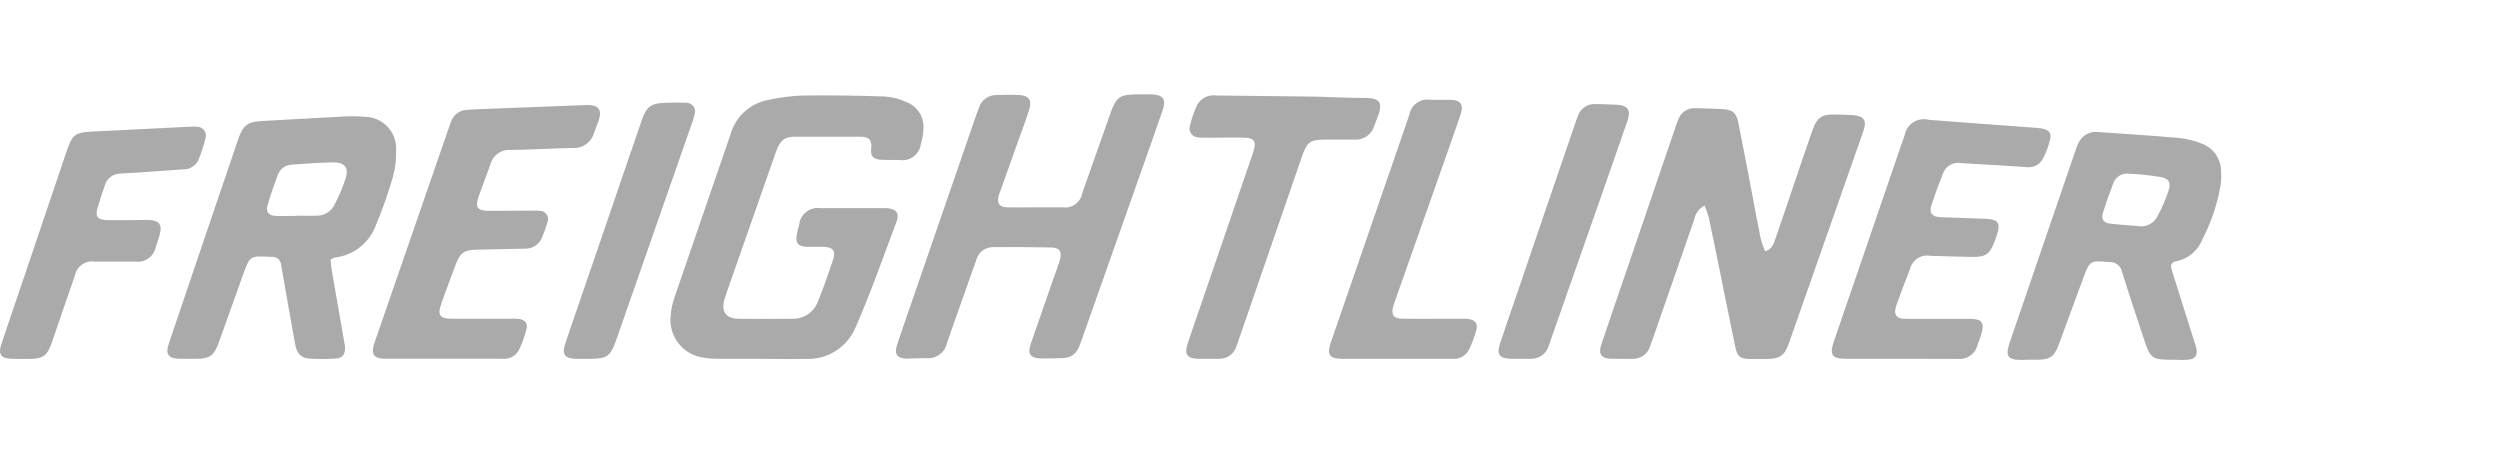
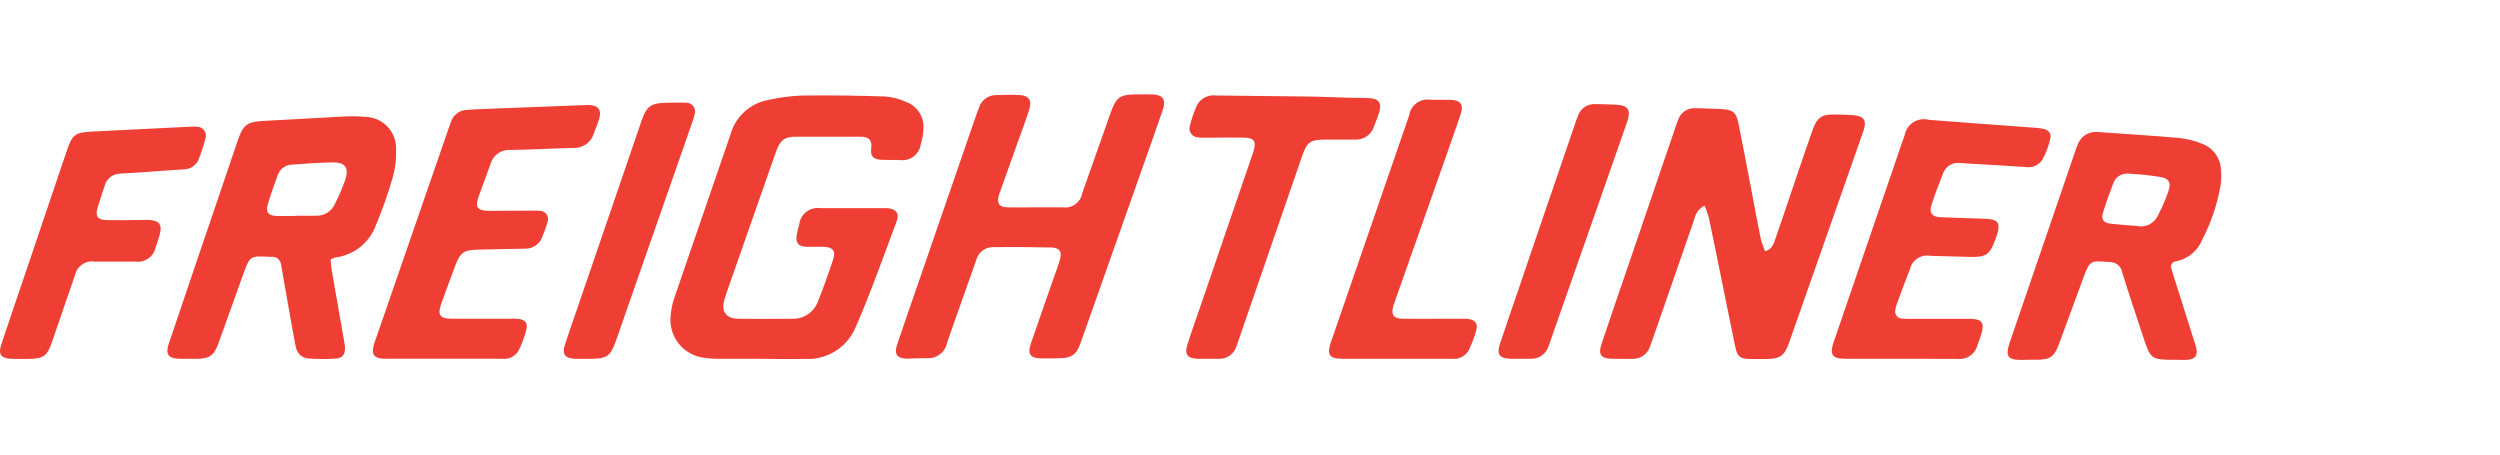
<svg xmlns="http://www.w3.org/2000/svg" width="110" height="20" viewBox="0 0 110 20">
  <g id="Truck_-_Freightliner" data-name="Truck - Freightliner" transform="translate(136 -9808)">
-     <rect id="Rectangle_63557" data-name="Rectangle 63557" width="110" height="20" transform="translate(-136 9808)" fill="#aaa" opacity="0" />
-     <path id="Union_692" data-name="Union 692" d="M88.833,11.675c-.467-.013-.58-.177-.446-.636.038-.13.084-.257.128-.385q1.4-4.075,2.791-8.149a2.273,2.273,0,0,1,.146-.378.839.839,0,0,1,.846-.48c1.185.088,2.372.155,3.555.261a3.7,3.7,0,0,1,1.043.258,1.276,1.276,0,0,1,.827,1.144,2.716,2.716,0,0,1-.022.717,8.305,8.305,0,0,1-.793,2.341,1.574,1.574,0,0,1-1.162.972.229.229,0,0,0-.2.329c.05.173.1.346.158.517l.842,2.666c.032.1.07.2.091.3.068.328-.047.493-.376.518-.194.015-.391,0-.587,0-1.014,0-1.05-.023-1.368-.991s-.638-1.911-.935-2.873a.53.53,0,0,0-.535-.434c-.881-.073-.881-.087-1.194.761-.349.945-.694,1.891-1.044,2.836-.213.577-.395.7-1,.7h-.416C89.067,11.679,88.95,11.678,88.833,11.675Zm4.148-7.759c-.164.418-.315.844-.449,1.273-.094.3.019.456.331.493.343.04.688.063,1.166.1a.814.814,0,0,0,.888-.4,7.621,7.621,0,0,0,.5-1.152c.123-.367.009-.544-.377-.606a12.339,12.339,0,0,0-1.432-.146h-.029A.638.638,0,0,0,92.981,3.916Zm-79.388,7.7c-.346-.024-.532-.227-.605-.624-.179-.976-.347-1.954-.52-2.932-.034-.193-.067-.385-.1-.577a.38.38,0,0,0-.407-.343l-.09,0C11,7.094,11,7.094,10.7,7.912c-.36,1-.717,2.011-1.08,3.015-.206.569-.4.7-1,.7-.241,0-.482,0-.723,0-.489-.013-.627-.2-.472-.659.4-1.183.8-2.363,1.2-3.545Q9.55,4.711,10.469,2c.23-.679.416-.805,1.149-.841C12.8,1.1,13.991,1.023,15.178.964a5.774,5.774,0,0,1,.856.016,1.388,1.388,0,0,1,1.393,1.474,3.8,3.8,0,0,1-.137,1.158,18.267,18.267,0,0,1-.745,2.122,2.186,2.186,0,0,1-1.819,1.439.811.811,0,0,0-.177.087c.013.146.015.279.037.409q.276,1.6.558,3.2a1.953,1.953,0,0,1,.037.268c.008.3-.115.464-.414.481-.2.011-.392.018-.588.018S13.788,11.629,13.594,11.616Zm1.044-8.631c-.6.009-1.2.057-1.8.1a.677.677,0,0,0-.616.456c-.164.435-.317.874-.447,1.32-.089.3.033.462.349.478.3.015.6,0,.9,0V5.332c.3,0,.6.006.9,0a.864.864,0,0,0,.8-.495A8.172,8.172,0,0,0,15.2,3.722c.159-.5-.015-.738-.537-.738ZM.48,11.626c-.433-.019-.566-.2-.427-.62.364-1.1.742-2.194,1.113-3.291q.89-2.628,1.778-5.257c.23-.68.365-.79,1.06-.826q2.164-.113,4.329-.216a2.022,2.022,0,0,1,.316,0,.392.392,0,0,1,.387.53,7.353,7.353,0,0,1-.293.9.715.715,0,0,1-.677.446q-1.08.078-2.161.151c-.21.014-.421.017-.631.036A.713.713,0,0,0,4.61,4c-.107.329-.224.655-.319.987-.109.379.006.53.418.538.5.01.993,0,1.49-.005.12,0,.242-.009.361,0,.453.024.588.21.466.648-.052.188-.113.374-.18.558a.789.789,0,0,1-.874.624c-.15,0-.3,0-.451,0H5.07c-.3,0-.6,0-.9,0a.773.773,0,0,0-.876.616c-.344.979-.673,1.963-1.013,2.944-.207.6-.388.72-1.03.722-.15,0-.3,0-.449,0C.692,11.632.586,11.631.48,11.626Zm32.938,0c-.633,0-1.264,0-1.9,0a3.4,3.4,0,0,1-.538-.045,1.68,1.68,0,0,1-1.471-1.853,3.155,3.155,0,0,1,.164-.792c.817-2.392,1.65-4.778,2.465-7.17A2.123,2.123,0,0,1,33.816.235,8.311,8.311,0,0,1,35.288.043c1.218-.015,2.437,0,3.655.043a2.751,2.751,0,0,1,.952.249,1.16,1.16,0,0,1,.734,1.187,2.586,2.586,0,0,1-.114.663.814.814,0,0,1-.953.692c-.256,0-.512.008-.768-.005-.364-.018-.506-.149-.461-.507.048-.379-.116-.512-.487-.51-.474,0-.949,0-1.423,0s-.949,0-1.423,0-.677.154-.852.65q-.99,2.809-1.97,5.622c-.1.3-.215.595-.305.9-.153.514.072.83.607.838.8.011,1.6.008,2.395,0a1.157,1.157,0,0,0,1.118-.772c.246-.6.455-1.211.662-1.824.131-.39,0-.556-.427-.571-.118,0-.235,0-.353,0-.139,0-.277,0-.415,0-.335-.019-.453-.166-.407-.5a3.687,3.687,0,0,1,.113-.483.819.819,0,0,1,.941-.716c.919,0,1.837,0,2.756,0,.06,0,.12,0,.181,0,.379.031.542.223.413.568-.592,1.577-1.151,3.17-1.826,4.711a2.27,2.27,0,0,1-2.18,1.355c-.267,0-.535.005-.8.005C34.238,11.631,33.828,11.628,33.418,11.628Zm37.46,0c-.427-.016-.56-.205-.421-.623.347-1.042.707-2.079,1.062-3.117q1.1-3.223,2.2-6.446a2.879,2.879,0,0,1,.14-.38A.738.738,0,0,1,74.572.6c.407.011.813.017,1.218.041.456.028.609.156.7.612.21,1.047.407,2.1.608,3.144.125.65.24,1.3.374,1.949a4.384,4.384,0,0,0,.193.554c.323-.11.383-.351.458-.57.291-.838.572-1.68.858-2.52.252-.74.5-1.48.76-2.218.211-.6.415-.733,1.033-.714.256.009.512.009.766.028.474.038.61.237.452.692-.534,1.534-1.076,3.064-1.614,4.6q-.831,2.362-1.659,4.724c-.2.572-.392.708-1,.714-.24,0-.481,0-.722,0-.434-.009-.556-.1-.644-.532-.215-1.031-.421-2.062-.631-3.094-.177-.869-.352-1.739-.537-2.606A3.9,3.9,0,0,0,75,4.888a.836.836,0,0,0-.449.595l-1.806,5.2c-.05.142-.1.286-.152.425a.776.776,0,0,1-.769.521c-.19,0-.379,0-.569,0C71.131,11.631,71,11.63,70.878,11.625Zm-18.172,0c-.465-.014-.6-.194-.458-.633.2-.629.426-1.253.64-1.879l2.223-6.489c.015-.043.029-.085.043-.129.133-.445.036-.59-.422-.6-.382-.006-.763-.005-1.144,0h-.65a1.3,1.3,0,0,1-.237-.011.394.394,0,0,1-.341-.529A5.415,5.415,0,0,1,52.652.5.822.822,0,0,1,53.5.041Q55.351.056,57.2.083c.982,0,1.964.068,2.946.068.559.015.688.217.5.752-.061.17-.124.34-.191.507a.828.828,0,0,1-.832.572c-.437,0-.874,0-1.31,0-.659,0-.807.107-1.021.728q-1.355,3.924-2.708,7.849c-.059.171-.115.342-.177.512a.784.784,0,0,1-.79.557c-.173,0-.347,0-.52,0C52.961,11.631,52.833,11.63,52.705,11.626Zm-27.411,0c-.436-.02-.572-.2-.441-.61.159-.5.337-1,.508-1.494l2.864-8.361c.224-.653.418-.792,1.124-.8.271,0,.543-.018.812,0a.387.387,0,0,1,.4.516,2.649,2.649,0,0,1-.132.43Q28.763,6.071,27.1,10.838c-.235.673-.4.788-1.123.791h-.226l-.291,0C25.4,11.63,25.348,11.629,25.294,11.627Zm58.354,0h-.892q-.773,0-1.547,0c-.6,0-.721-.174-.523-.753q1.285-3.757,2.576-7.512c.181-.526.357-1.054.544-1.578a.855.855,0,0,1,1.06-.671c1.455.114,2.911.217,4.367.326.21.016.422.026.629.061.281.047.41.2.343.474a3.571,3.571,0,0,1-.333.879.72.72,0,0,1-.737.337c-.8-.056-1.592-.1-2.388-.143-.166-.01-.331-.023-.5-.034a.7.7,0,0,0-.754.456c-.186.46-.357.927-.511,1.4-.11.338.025.512.394.529.662.03,1.324.04,1.985.069.573.025.679.194.491.748-.02.057-.04.113-.061.17-.236.657-.409.778-1.094.76-.586-.015-1.173-.033-1.759-.047a.776.776,0,0,0-.9.582c-.2.5-.384,1.012-.572,1.52a1.108,1.108,0,0,0-.071.26.314.314,0,0,0,.317.4c.167.015.337.013.506.011h1c.49,0,.979,0,1.469,0,.521,0,.645.182.486.679-.05.157-.1.313-.163.468a.805.805,0,0,1-.887.612q-.508,0-1.016,0Zm-66.77,0c-.415-.024-.541-.189-.44-.582.026-.1.061-.2.1-.3q1.6-4.627,3.2-9.254c.034-.1.07-.2.108-.3a.757.757,0,0,1,.679-.515c.3-.025.6-.033.9-.045q2.1-.083,4.2-.162c.091,0,.181-.011.271-.009.441.013.592.225.455.65-.064.2-.149.394-.22.592a.9.9,0,0,1-.923.649c-.918.02-1.835.075-2.753.088a.842.842,0,0,0-.876.627c-.167.483-.357.958-.527,1.441-.158.449-.044.607.443.61.647,0,1.295-.006,1.942-.008a2.314,2.314,0,0,1,.316.008.36.36,0,0,1,.342.474,5.033,5.033,0,0,1-.222.639.789.789,0,0,1-.792.553c-.677.008-1.354.028-2.032.042-.653.014-.8.114-1.029.734-.206.549-.41,1.1-.608,1.652-.172.482-.06.65.442.653.874.006,1.747,0,2.62,0a2.581,2.581,0,0,1,.361.009c.257.038.394.189.331.437a4.618,4.618,0,0,1-.354.97.749.749,0,0,1-.737.346c-.858,0-1.717,0-2.575,0H16.966Zm50,0h0c-.136,0-.271,0-.406,0-.5-.014-.629-.19-.476-.654.236-.714.483-1.424.727-2.136Q68,5.08,69.291,1.324c.044-.128.082-.259.136-.383a.766.766,0,0,1,.765-.522c.316.009.633.009.948.029.494.031.631.242.465.721Q71,2.917,70.387,4.661,69.319,7.706,68.25,10.75c-.04.114-.076.229-.12.34a.782.782,0,0,1-.759.536c-.065,0-.131,0-.2,0Zm-7.829,0c-.548,0-.677-.182-.5-.7Q60.274,5.909,62.009.9A.807.807,0,0,1,62.942.23q.406-.005.813,0c.534.007.669.2.49.713-.368,1.066-.745,2.13-1.12,3.194q-.87,2.469-1.742,4.937c-.025.071-.052.142-.074.214-.115.405,0,.572.42.576.573.006,1.147.005,1.72,0h.9a1.666,1.666,0,0,1,.271.011c.279.041.414.206.342.472a5.293,5.293,0,0,1-.328.887.752.752,0,0,1-.755.393c-.813,0-1.626,0-2.44,0H60.056Q59.551,11.63,59.045,11.626Zm-19.1,0c-.491-.01-.625-.191-.467-.656.337-1,.685-1.99,1.028-2.986L42.938.947c.044-.127.093-.253.141-.38a.786.786,0,0,1,.756-.544c.346-.013.693-.019,1.038,0,.391.022.538.23.42.611-.151.488-.335.966-.506,1.447q-.378,1.063-.758,2.125a2.623,2.623,0,0,0-.089.255c-.08.333.028.49.373.5.436.014.873,0,1.31,0v0c.376,0,.752,0,1.129,0a.764.764,0,0,0,.868-.623c.419-1.176.829-2.355,1.246-3.531.247-.7.413-.812,1.157-.814.226,0,.452-.005.677,0,.471.019.618.225.463.678-.331.968-.676,1.931-1.016,2.895q-1.269,3.6-2.539,7.19c-.045.127-.09.256-.146.379a.729.729,0,0,1-.669.458c-.331.014-.662.026-.993.018-.464-.01-.6-.2-.448-.635.331-.967.672-1.932,1.008-2.9.094-.27.2-.537.278-.811.1-.349-.013-.527-.378-.535q-1.287-.029-2.574-.017a.757.757,0,0,0-.732.571q-.316.893-.632,1.787c-.22.624-.446,1.246-.657,1.873a.831.831,0,0,1-.857.655c-.137,0-.273,0-.409.007-.119,0-.237.007-.355.007Z" transform="translate(-136 9812.16)" fill="#aaa" />
+     <rect id="Rectangle_63557" data-name="Rectangle 63557" width="110" height="20" transform="translate(-136 9808)" fill="#ef3f35" opacity="0" />
+     <path id="Union_692" data-name="Union 692" d="M88.833,11.675c-.467-.013-.58-.177-.446-.636.038-.13.084-.257.128-.385q1.4-4.075,2.791-8.149a2.273,2.273,0,0,1,.146-.378.839.839,0,0,1,.846-.48c1.185.088,2.372.155,3.555.261a3.7,3.7,0,0,1,1.043.258,1.276,1.276,0,0,1,.827,1.144,2.716,2.716,0,0,1-.022.717,8.305,8.305,0,0,1-.793,2.341,1.574,1.574,0,0,1-1.162.972.229.229,0,0,0-.2.329c.05.173.1.346.158.517l.842,2.666c.032.1.07.2.091.3.068.328-.047.493-.376.518-.194.015-.391,0-.587,0-1.014,0-1.05-.023-1.368-.991s-.638-1.911-.935-2.873a.53.53,0,0,0-.535-.434c-.881-.073-.881-.087-1.194.761-.349.945-.694,1.891-1.044,2.836-.213.577-.395.7-1,.7h-.416C89.067,11.679,88.95,11.678,88.833,11.675Zm4.148-7.759c-.164.418-.315.844-.449,1.273-.094.3.019.456.331.493.343.04.688.063,1.166.1a.814.814,0,0,0,.888-.4,7.621,7.621,0,0,0,.5-1.152c.123-.367.009-.544-.377-.606a12.339,12.339,0,0,0-1.432-.146h-.029A.638.638,0,0,0,92.981,3.916Zm-79.388,7.7c-.346-.024-.532-.227-.605-.624-.179-.976-.347-1.954-.52-2.932-.034-.193-.067-.385-.1-.577a.38.38,0,0,0-.407-.343l-.09,0C11,7.094,11,7.094,10.7,7.912c-.36,1-.717,2.011-1.08,3.015-.206.569-.4.7-1,.7-.241,0-.482,0-.723,0-.489-.013-.627-.2-.472-.659.4-1.183.8-2.363,1.2-3.545Q9.55,4.711,10.469,2c.23-.679.416-.805,1.149-.841C12.8,1.1,13.991,1.023,15.178.964a5.774,5.774,0,0,1,.856.016,1.388,1.388,0,0,1,1.393,1.474,3.8,3.8,0,0,1-.137,1.158,18.267,18.267,0,0,1-.745,2.122,2.186,2.186,0,0,1-1.819,1.439.811.811,0,0,0-.177.087c.013.146.015.279.037.409q.276,1.6.558,3.2a1.953,1.953,0,0,1,.037.268c.008.3-.115.464-.414.481-.2.011-.392.018-.588.018S13.788,11.629,13.594,11.616Zm1.044-8.631c-.6.009-1.2.057-1.8.1a.677.677,0,0,0-.616.456c-.164.435-.317.874-.447,1.32-.089.3.033.462.349.478.3.015.6,0,.9,0V5.332c.3,0,.6.006.9,0a.864.864,0,0,0,.8-.495A8.172,8.172,0,0,0,15.2,3.722c.159-.5-.015-.738-.537-.738ZM.48,11.626c-.433-.019-.566-.2-.427-.62.364-1.1.742-2.194,1.113-3.291q.89-2.628,1.778-5.257c.23-.68.365-.79,1.06-.826q2.164-.113,4.329-.216a2.022,2.022,0,0,1,.316,0,.392.392,0,0,1,.387.53,7.353,7.353,0,0,1-.293.9.715.715,0,0,1-.677.446q-1.08.078-2.161.151c-.21.014-.421.017-.631.036A.713.713,0,0,0,4.61,4c-.107.329-.224.655-.319.987-.109.379.006.53.418.538.5.01.993,0,1.49-.005.12,0,.242-.009.361,0,.453.024.588.21.466.648-.052.188-.113.374-.18.558a.789.789,0,0,1-.874.624c-.15,0-.3,0-.451,0H5.07c-.3,0-.6,0-.9,0a.773.773,0,0,0-.876.616c-.344.979-.673,1.963-1.013,2.944-.207.6-.388.72-1.03.722-.15,0-.3,0-.449,0C.692,11.632.586,11.631.48,11.626Zm32.938,0c-.633,0-1.264,0-1.9,0a3.4,3.4,0,0,1-.538-.045,1.68,1.68,0,0,1-1.471-1.853,3.155,3.155,0,0,1,.164-.792c.817-2.392,1.65-4.778,2.465-7.17A2.123,2.123,0,0,1,33.816.235,8.311,8.311,0,0,1,35.288.043c1.218-.015,2.437,0,3.655.043a2.751,2.751,0,0,1,.952.249,1.16,1.16,0,0,1,.734,1.187,2.586,2.586,0,0,1-.114.663.814.814,0,0,1-.953.692c-.256,0-.512.008-.768-.005-.364-.018-.506-.149-.461-.507.048-.379-.116-.512-.487-.51-.474,0-.949,0-1.423,0s-.949,0-1.423,0-.677.154-.852.65q-.99,2.809-1.97,5.622c-.1.3-.215.595-.305.9-.153.514.072.83.607.838.8.011,1.6.008,2.395,0a1.157,1.157,0,0,0,1.118-.772c.246-.6.455-1.211.662-1.824.131-.39,0-.556-.427-.571-.118,0-.235,0-.353,0-.139,0-.277,0-.415,0-.335-.019-.453-.166-.407-.5a3.687,3.687,0,0,1,.113-.483.819.819,0,0,1,.941-.716c.919,0,1.837,0,2.756,0,.06,0,.12,0,.181,0,.379.031.542.223.413.568-.592,1.577-1.151,3.17-1.826,4.711a2.27,2.27,0,0,1-2.18,1.355c-.267,0-.535.005-.8.005C34.238,11.631,33.828,11.628,33.418,11.628Zm37.46,0c-.427-.016-.56-.205-.421-.623.347-1.042.707-2.079,1.062-3.117q1.1-3.223,2.2-6.446a2.879,2.879,0,0,1,.14-.38A.738.738,0,0,1,74.572.6c.407.011.813.017,1.218.041.456.028.609.156.7.612.21,1.047.407,2.1.608,3.144.125.65.24,1.3.374,1.949a4.384,4.384,0,0,0,.193.554c.323-.11.383-.351.458-.57.291-.838.572-1.68.858-2.52.252-.74.5-1.48.76-2.218.211-.6.415-.733,1.033-.714.256.009.512.009.766.028.474.038.61.237.452.692-.534,1.534-1.076,3.064-1.614,4.6q-.831,2.362-1.659,4.724c-.2.572-.392.708-1,.714-.24,0-.481,0-.722,0-.434-.009-.556-.1-.644-.532-.215-1.031-.421-2.062-.631-3.094-.177-.869-.352-1.739-.537-2.606A3.9,3.9,0,0,0,75,4.888a.836.836,0,0,0-.449.595l-1.806,5.2c-.05.142-.1.286-.152.425a.776.776,0,0,1-.769.521c-.19,0-.379,0-.569,0C71.131,11.631,71,11.63,70.878,11.625Zm-18.172,0c-.465-.014-.6-.194-.458-.633.2-.629.426-1.253.64-1.879l2.223-6.489c.015-.043.029-.085.043-.129.133-.445.036-.59-.422-.6-.382-.006-.763-.005-1.144,0h-.65a1.3,1.3,0,0,1-.237-.011.394.394,0,0,1-.341-.529A5.415,5.415,0,0,1,52.652.5.822.822,0,0,1,53.5.041Q55.351.056,57.2.083c.982,0,1.964.068,2.946.068.559.015.688.217.5.752-.061.17-.124.34-.191.507a.828.828,0,0,1-.832.572c-.437,0-.874,0-1.31,0-.659,0-.807.107-1.021.728q-1.355,3.924-2.708,7.849c-.059.171-.115.342-.177.512a.784.784,0,0,1-.79.557c-.173,0-.347,0-.52,0C52.961,11.631,52.833,11.63,52.705,11.626Zm-27.411,0c-.436-.02-.572-.2-.441-.61.159-.5.337-1,.508-1.494l2.864-8.361c.224-.653.418-.792,1.124-.8.271,0,.543-.018.812,0a.387.387,0,0,1,.4.516,2.649,2.649,0,0,1-.132.43Q28.763,6.071,27.1,10.838c-.235.673-.4.788-1.123.791h-.226l-.291,0C25.4,11.63,25.348,11.629,25.294,11.627Zm58.354,0h-.892q-.773,0-1.547,0c-.6,0-.721-.174-.523-.753q1.285-3.757,2.576-7.512c.181-.526.357-1.054.544-1.578a.855.855,0,0,1,1.06-.671c1.455.114,2.911.217,4.367.326.21.016.422.026.629.061.281.047.41.2.343.474a3.571,3.571,0,0,1-.333.879.72.72,0,0,1-.737.337c-.8-.056-1.592-.1-2.388-.143-.166-.01-.331-.023-.5-.034a.7.7,0,0,0-.754.456c-.186.46-.357.927-.511,1.4-.11.338.025.512.394.529.662.03,1.324.04,1.985.069.573.025.679.194.491.748-.02.057-.04.113-.061.17-.236.657-.409.778-1.094.76-.586-.015-1.173-.033-1.759-.047a.776.776,0,0,0-.9.582c-.2.5-.384,1.012-.572,1.52a1.108,1.108,0,0,0-.071.26.314.314,0,0,0,.317.4c.167.015.337.013.506.011h1c.49,0,.979,0,1.469,0,.521,0,.645.182.486.679-.05.157-.1.313-.163.468a.805.805,0,0,1-.887.612q-.508,0-1.016,0Zm-66.77,0c-.415-.024-.541-.189-.44-.582.026-.1.061-.2.1-.3q1.6-4.627,3.2-9.254c.034-.1.07-.2.108-.3a.757.757,0,0,1,.679-.515c.3-.025.6-.033.9-.045q2.1-.083,4.2-.162c.091,0,.181-.011.271-.009.441.013.592.225.455.65-.064.2-.149.394-.22.592a.9.9,0,0,1-.923.649c-.918.02-1.835.075-2.753.088a.842.842,0,0,0-.876.627c-.167.483-.357.958-.527,1.441-.158.449-.044.607.443.61.647,0,1.295-.006,1.942-.008a2.314,2.314,0,0,1,.316.008.36.36,0,0,1,.342.474,5.033,5.033,0,0,1-.222.639.789.789,0,0,1-.792.553c-.677.008-1.354.028-2.032.042-.653.014-.8.114-1.029.734-.206.549-.41,1.1-.608,1.652-.172.482-.06.65.442.653.874.006,1.747,0,2.62,0a2.581,2.581,0,0,1,.361.009c.257.038.394.189.331.437a4.618,4.618,0,0,1-.354.97.749.749,0,0,1-.737.346c-.858,0-1.717,0-2.575,0H16.966Zm50,0h0c-.136,0-.271,0-.406,0-.5-.014-.629-.19-.476-.654.236-.714.483-1.424.727-2.136Q68,5.08,69.291,1.324c.044-.128.082-.259.136-.383a.766.766,0,0,1,.765-.522c.316.009.633.009.948.029.494.031.631.242.465.721Q71,2.917,70.387,4.661,69.319,7.706,68.25,10.75c-.04.114-.076.229-.12.34a.782.782,0,0,1-.759.536c-.065,0-.131,0-.2,0Zm-7.829,0c-.548,0-.677-.182-.5-.7Q60.274,5.909,62.009.9A.807.807,0,0,1,62.942.23q.406-.005.813,0c.534.007.669.2.49.713-.368,1.066-.745,2.13-1.12,3.194q-.87,2.469-1.742,4.937c-.025.071-.052.142-.074.214-.115.405,0,.572.42.576.573.006,1.147.005,1.72,0h.9a1.666,1.666,0,0,1,.271.011c.279.041.414.206.342.472a5.293,5.293,0,0,1-.328.887.752.752,0,0,1-.755.393c-.813,0-1.626,0-2.44,0H60.056Q59.551,11.63,59.045,11.626Zm-19.1,0c-.491-.01-.625-.191-.467-.656.337-1,.685-1.99,1.028-2.986L42.938.947c.044-.127.093-.253.141-.38a.786.786,0,0,1,.756-.544c.346-.013.693-.019,1.038,0,.391.022.538.23.42.611-.151.488-.335.966-.506,1.447q-.378,1.063-.758,2.125a2.623,2.623,0,0,0-.089.255c-.08.333.028.49.373.5.436.014.873,0,1.31,0v0c.376,0,.752,0,1.129,0a.764.764,0,0,0,.868-.623c.419-1.176.829-2.355,1.246-3.531.247-.7.413-.812,1.157-.814.226,0,.452-.005.677,0,.471.019.618.225.463.678-.331.968-.676,1.931-1.016,2.895q-1.269,3.6-2.539,7.19c-.045.127-.09.256-.146.379a.729.729,0,0,1-.669.458c-.331.014-.662.026-.993.018-.464-.01-.6-.2-.448-.635.331-.967.672-1.932,1.008-2.9.094-.27.2-.537.278-.811.1-.349-.013-.527-.378-.535q-1.287-.029-2.574-.017a.757.757,0,0,0-.732.571q-.316.893-.632,1.787c-.22.624-.446,1.246-.657,1.873a.831.831,0,0,1-.857.655c-.137,0-.273,0-.409.007-.119,0-.237.007-.355.007Z" transform="translate(-136 9812.16)" fill="#ef3f35" />
  </g>
</svg>
